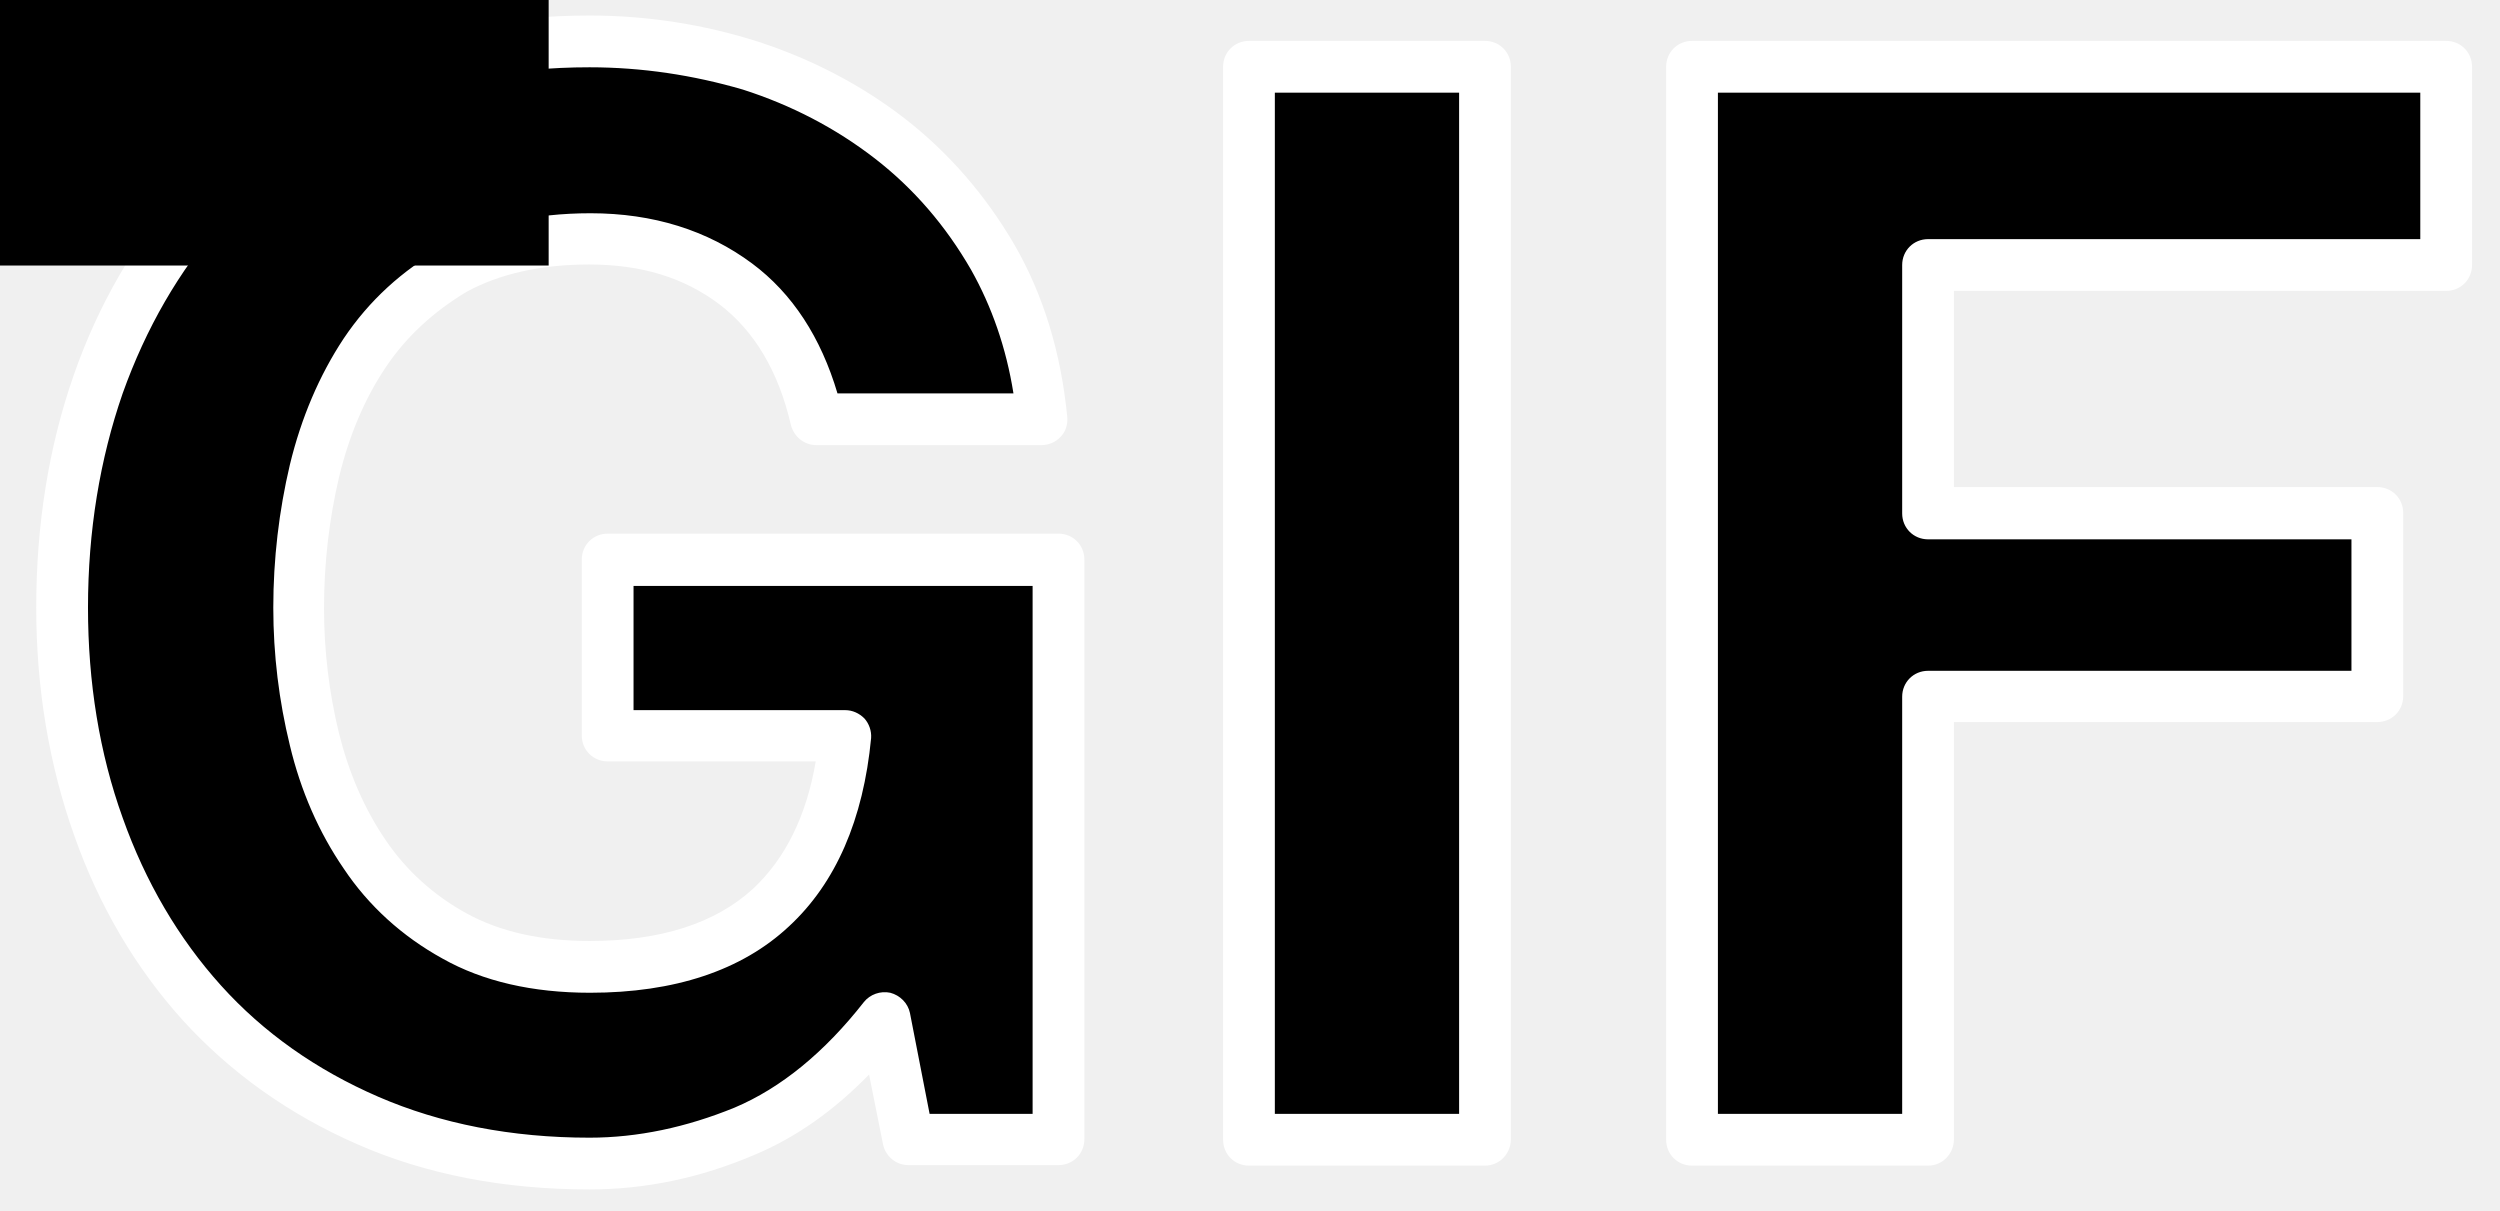
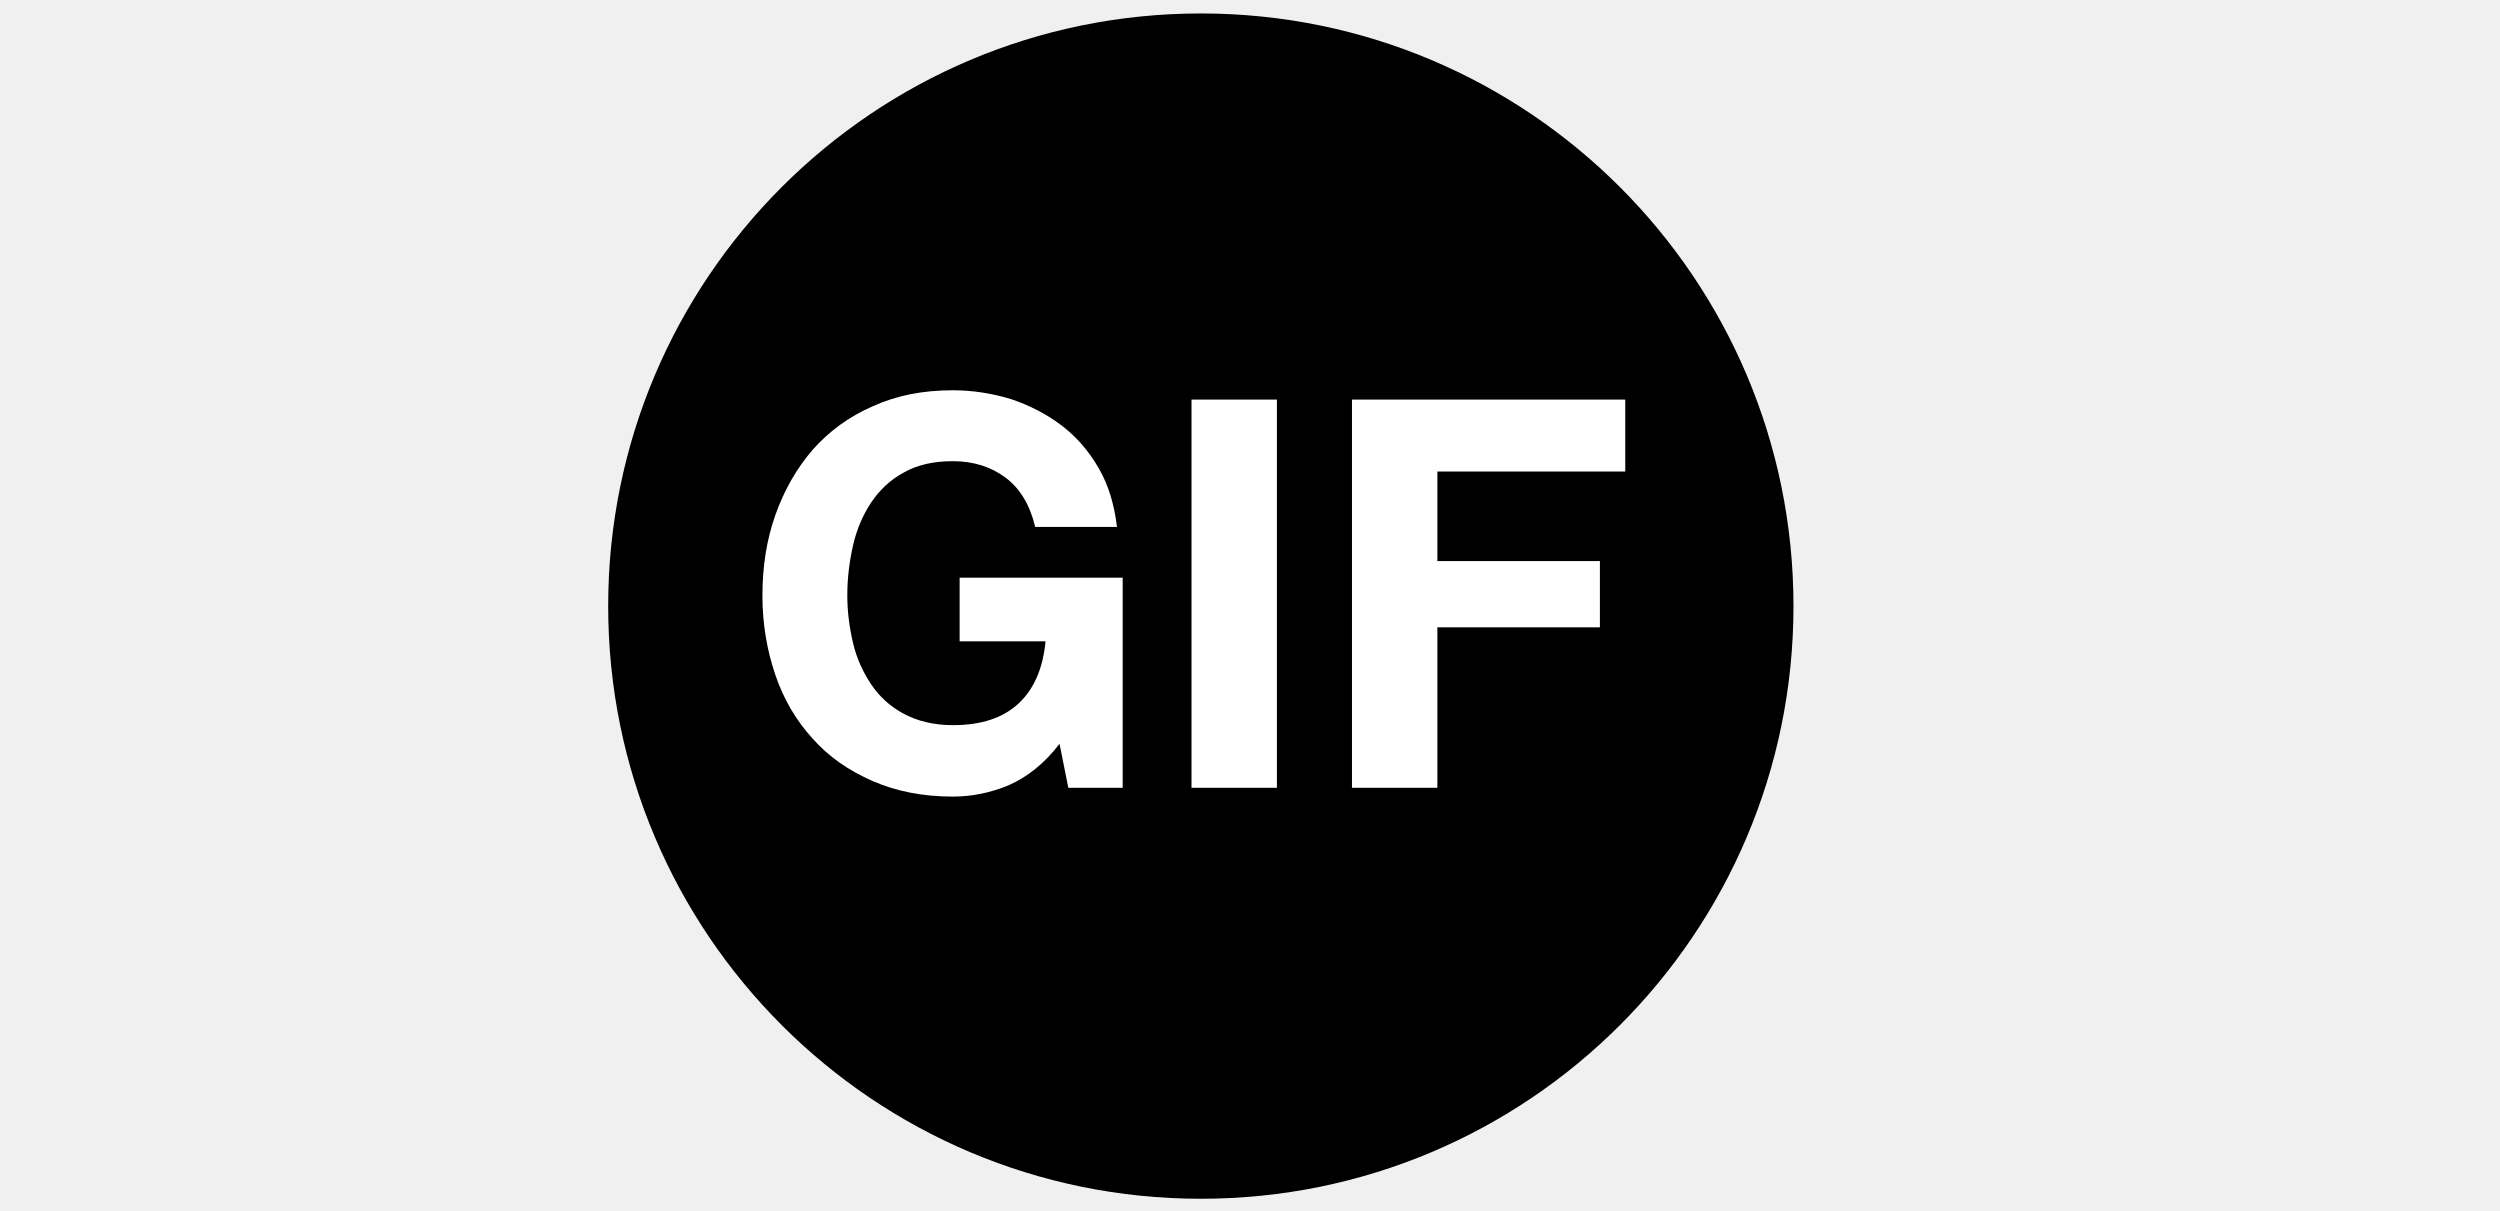
- <svg xmlns="http://www.w3.org/2000/svg" version="1.1" id="Layer_1" x="0px" y="0px" viewBox="0 0 483 233.8" style="enable-background:new 0 0 483 233.8;" xml:space="preserve">
+ <svg xmlns="http://www.w3.org/2000/svg" version="1.1" id="Layer_1" x="0px" y="0px" viewBox="-154 496.2 483 233.8" style="enable-background:new -154 496.2 483 233.8;" xml:space="preserve">
  <style type="text/css">
	.st0{fill:#FFFFFF;}
</style>
+   <circle cx="78" cy="613.3" r="114.5" />
  <g>
-     <path d="M143.8,218.6c-9.9,4.2-19.8,6.2-29.9,6.2c-15.9,0-30.1-2.8-42.8-8.3C58.4,211,47.7,203.4,39,193.8   c-8.7-9.7-15.4-21-20-34.1c-4.6-13.1-7-27.1-7-42.2c0-15.5,2.3-29.8,7-43.1c4.6-13.3,11.3-24.8,20-34.7   c8.7-9.9,19.4-17.6,32.1-23.2C83.8,10.8,98,8,113.9,8c10.6,0,20.9,1.6,30.9,4.8c10,3.2,19,7.9,27,14.1c8,6.2,14.7,13.8,19.9,22.9   c5.2,9.1,8.4,19.5,9.6,31.3h-43.5c-2.7-11.6-7.9-20.3-15.7-26.1c-7.7-5.8-17.1-8.7-28.2-8.7c-10.3,0-19,2-26.1,6   c-7.2,4-13,9.3-17.4,16c-4.5,6.7-7.7,14.3-9.7,22.8c-2,8.5-3,17.3-3,26.4c0,8.7,1,17.2,3,25.4c2,8.2,5.3,15.6,9.7,22.2   c4.4,6.6,10.3,11.9,17.4,15.8c7.2,4,15.9,6,26.1,6c15.1,0,26.7-3.8,35-11.5c8.2-7.6,13-18.7,14.4-33.2h-45.9v-34h87.1v112h-29   l-4.6-23.5C162.7,207.1,153.7,214.4,143.8,218.6z" />
-     <path d="M286.9,12.9v207.2h-45.6V12.9H286.9z" />
-     <path d="M472.7,12.9v38.3H372.5v47.9h86.8v35.4h-86.8v85.6h-45.6V12.9H472.7z" />
+     <path class="st0" d="M40.9,647.9c-3.6,1.5-7.2,2.2-10.8,2.2c-5.8,0-10.9-1-15.5-3c-4.6-2-8.5-4.7-11.6-8.2   c-3.2-3.5-5.6-7.6-7.2-12.3s-2.5-9.8-2.5-15.3c0-5.6,0.8-10.8,2.5-15.6c1.7-4.8,4.1-9,7.2-12.6c3.2-3.6,7-6.4,11.6-8.4   c4.6-2.1,9.7-3.1,15.5-3.1c3.8,0,7.6,0.6,11.2,1.7c3.6,1.2,6.9,2.9,9.8,5.1c2.9,2.2,5.3,5,7.2,8.3c1.9,3.3,3,7.1,3.5,11.3H46   c-1-4.2-2.9-7.4-5.7-9.5c-2.8-2.1-6.2-3.2-10.2-3.2c-3.7,0-6.9,0.7-9.5,2.2c-2.6,1.4-4.7,3.4-6.3,5.8c-1.6,2.4-2.8,5.2-3.5,8.3   c-0.7,3.1-1.1,6.3-1.1,9.6c0,3.2,0.4,6.2,1.1,9.2c0.7,3,1.9,5.6,3.5,8s3.7,4.3,6.3,5.7c2.6,1.4,5.8,2.2,9.5,2.2   c5.5,0,9.7-1.4,12.7-4.2c3-2.8,4.7-6.8,5.2-12H31.4v-12.3h31.5v40.6H52.4l-1.7-8.5C47.8,643.7,44.5,646.3,40.9,647.9z" />
+     <path class="st0" d="M92.7,573.4v75H76.2v-75H92.7z" />
+     <path class="st0" d="M160,573.4v13.9h-36.3v17.3h31.4v12.8h-31.4v31h-16.5v-75H160z" />
  </g>
-   <g>
-     <path class="st0" d="M113.9,229.8c-16.5,0-31.6-2.9-44.8-8.7c-13.3-5.8-24.6-13.9-33.8-24c-9.1-10.1-16.2-22.1-21-35.8   C9.5,147.8,7,133,7,117.4c0-16,2.4-31,7.2-44.8c4.8-13.8,11.9-26,21-36.3C44.4,26,55.8,17.7,69.1,11.8C82.3,6,97.4,3,113.9,3   c11.1,0,22,1.7,32.4,5c10.5,3.4,20.1,8.4,28.5,14.9c8.5,6.6,15.6,14.8,21.2,24.4c5.6,9.7,9,20.9,10.2,33.3c0.1,1.4-0.3,2.8-1.3,3.8   c-0.9,1-2.3,1.6-3.7,1.6h-43.5c-2.3,0-4.3-1.6-4.9-3.9c-2.4-10.4-7.1-18.2-13.8-23.3c-6.9-5.2-15.1-7.7-25.2-7.7   c-9.3,0-17.3,1.8-23.7,5.3C83.8,60.2,78.5,65,74.5,71c-4.1,6.1-7.1,13.3-9,21.2c-1.9,8.1-2.9,16.6-2.9,25.3c0,8.3,1,16.4,2.9,24.2   c1.9,7.6,4.9,14.6,9,20.6c4,5.9,9.3,10.7,15.7,14.2c6.4,3.5,14.3,5.3,23.7,5.3c13.7,0,24.3-3.4,31.6-10.1   c6.2-5.8,10.3-14,12.1-24.6h-40.2c-2.8,0-5-2.2-5-5v-34c0-2.8,2.2-5,5-5h87.1c2.8,0,5,2.2,5,5v112c0,2.8-2.2,5-5,5h-29   c-2.4,0-4.4-1.7-4.9-4l-2.7-13.5c-6.8,7-14.2,12.2-22.1,15.5h0C135.3,227.6,124.6,229.8,113.9,229.8z M113.9,13   c-15.1,0-28.8,2.7-40.8,8c-12,5.3-22.2,12.7-30.3,22c-8.2,9.3-14.6,20.4-19.1,33c-4.4,12.7-6.7,26.6-6.7,41.4   c0,14.4,2.2,28.1,6.7,40.6c4.4,12.4,10.8,23.3,19,32.4c8.2,9.1,18.4,16.3,30.4,21.5c12,5.2,25.7,7.9,40.8,7.9c9.3,0,18.7-2,28-5.8   c0,0,0,0,0,0c9-3.8,17.4-10.7,25-20.4c1.2-1.5,3.2-2.2,5.1-1.8c1.9,0.5,3.4,2,3.8,3.9l3.8,19.5h19.9v-102h-77.1v24h40.9   c1.4,0,2.7,0.6,3.7,1.6c0.9,1,1.4,2.4,1.3,3.8c-1.5,15.7-6.8,28-15.9,36.4c-9.1,8.5-22.1,12.8-38.4,12.8c-11.1,0-20.7-2.2-28.5-6.6   c-7.8-4.3-14.3-10.2-19.1-17.4c-4.8-7-8.3-15-10.4-23.8c-2.1-8.6-3.2-17.5-3.2-26.6c0-9.4,1.1-18.7,3.2-27.6   c2.2-9.1,5.7-17.3,10.4-24.4c4.9-7.3,11.3-13.2,19.2-17.6c7.9-4.4,17.5-6.6,28.5-6.6c12.1,0,22.6,3.3,31.2,9.7   c7.8,5.8,13.3,14.3,16.5,25.1h34c-1.4-8.8-4.2-16.8-8.2-23.9c-4.9-8.5-11.1-15.7-18.6-21.5c-7.5-5.8-16.1-10.3-25.5-13.3   C133.9,14.5,124,13,113.9,13z" />
-     <path class="st0" d="M286.9,225.2h-45.6c-2.8,0-5-2.2-5-5V12.9c0-2.8,2.2-5,5-5h45.6c2.8,0,5,2.2,5,5v207.2   C291.9,222.9,289.7,225.2,286.9,225.2z M246.3,215.2h35.6V17.9h-35.6V215.2z" />
-     <path class="st0" d="M372.5,225.2h-45.6c-2.8,0-5-2.2-5-5V12.9c0-2.8,2.2-5,5-5h145.7c2.8,0,5,2.2,5,5v38.3c0,2.8-2.2,5-5,5h-95.1   v37.9h81.8c2.8,0,5,2.2,5,5v35.4c0,2.8-2.2,5-5,5h-81.8v80.6C377.5,222.9,375.3,225.2,372.5,225.2z M331.9,215.2h35.6v-80.6   c0-2.8,2.2-5,5-5h81.8v-25.4h-81.8c-2.8,0-5-2.2-5-5V51.2c0-2.8,2.2-5,5-5h95.1V17.9H331.9V215.2z" />
-   </g>
-   <rect width="106" height="51.3" />
</svg>
